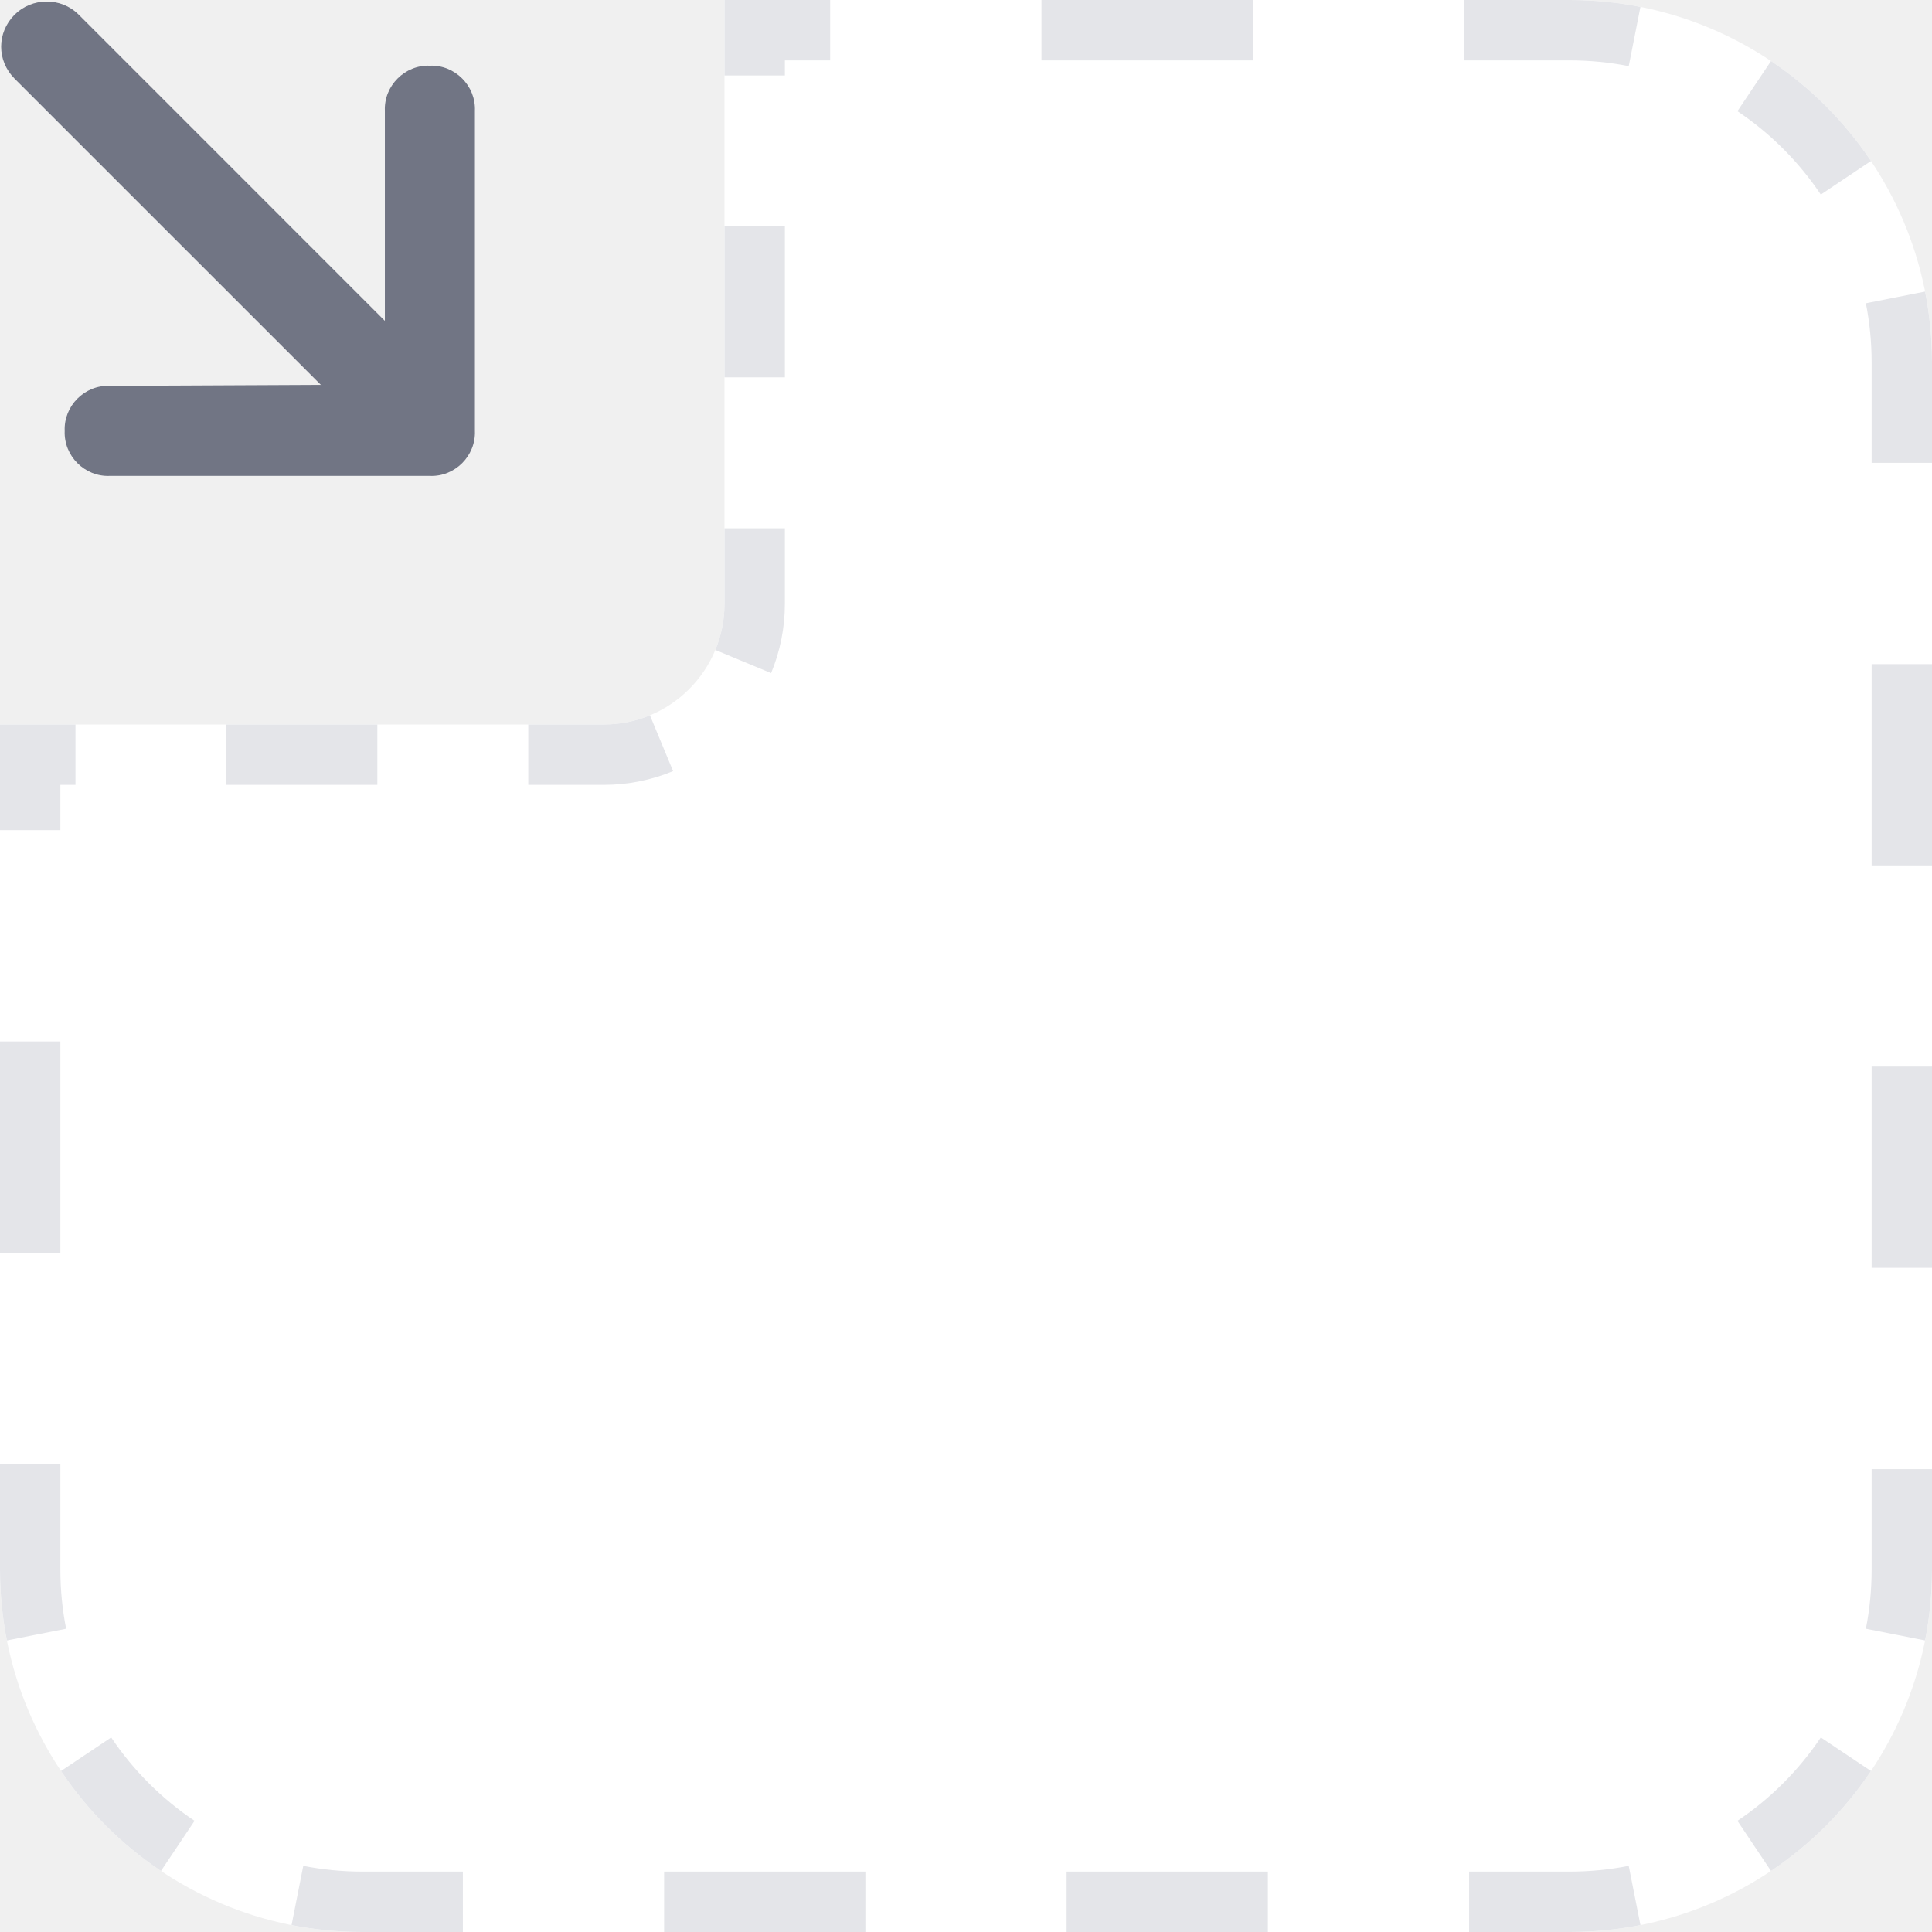
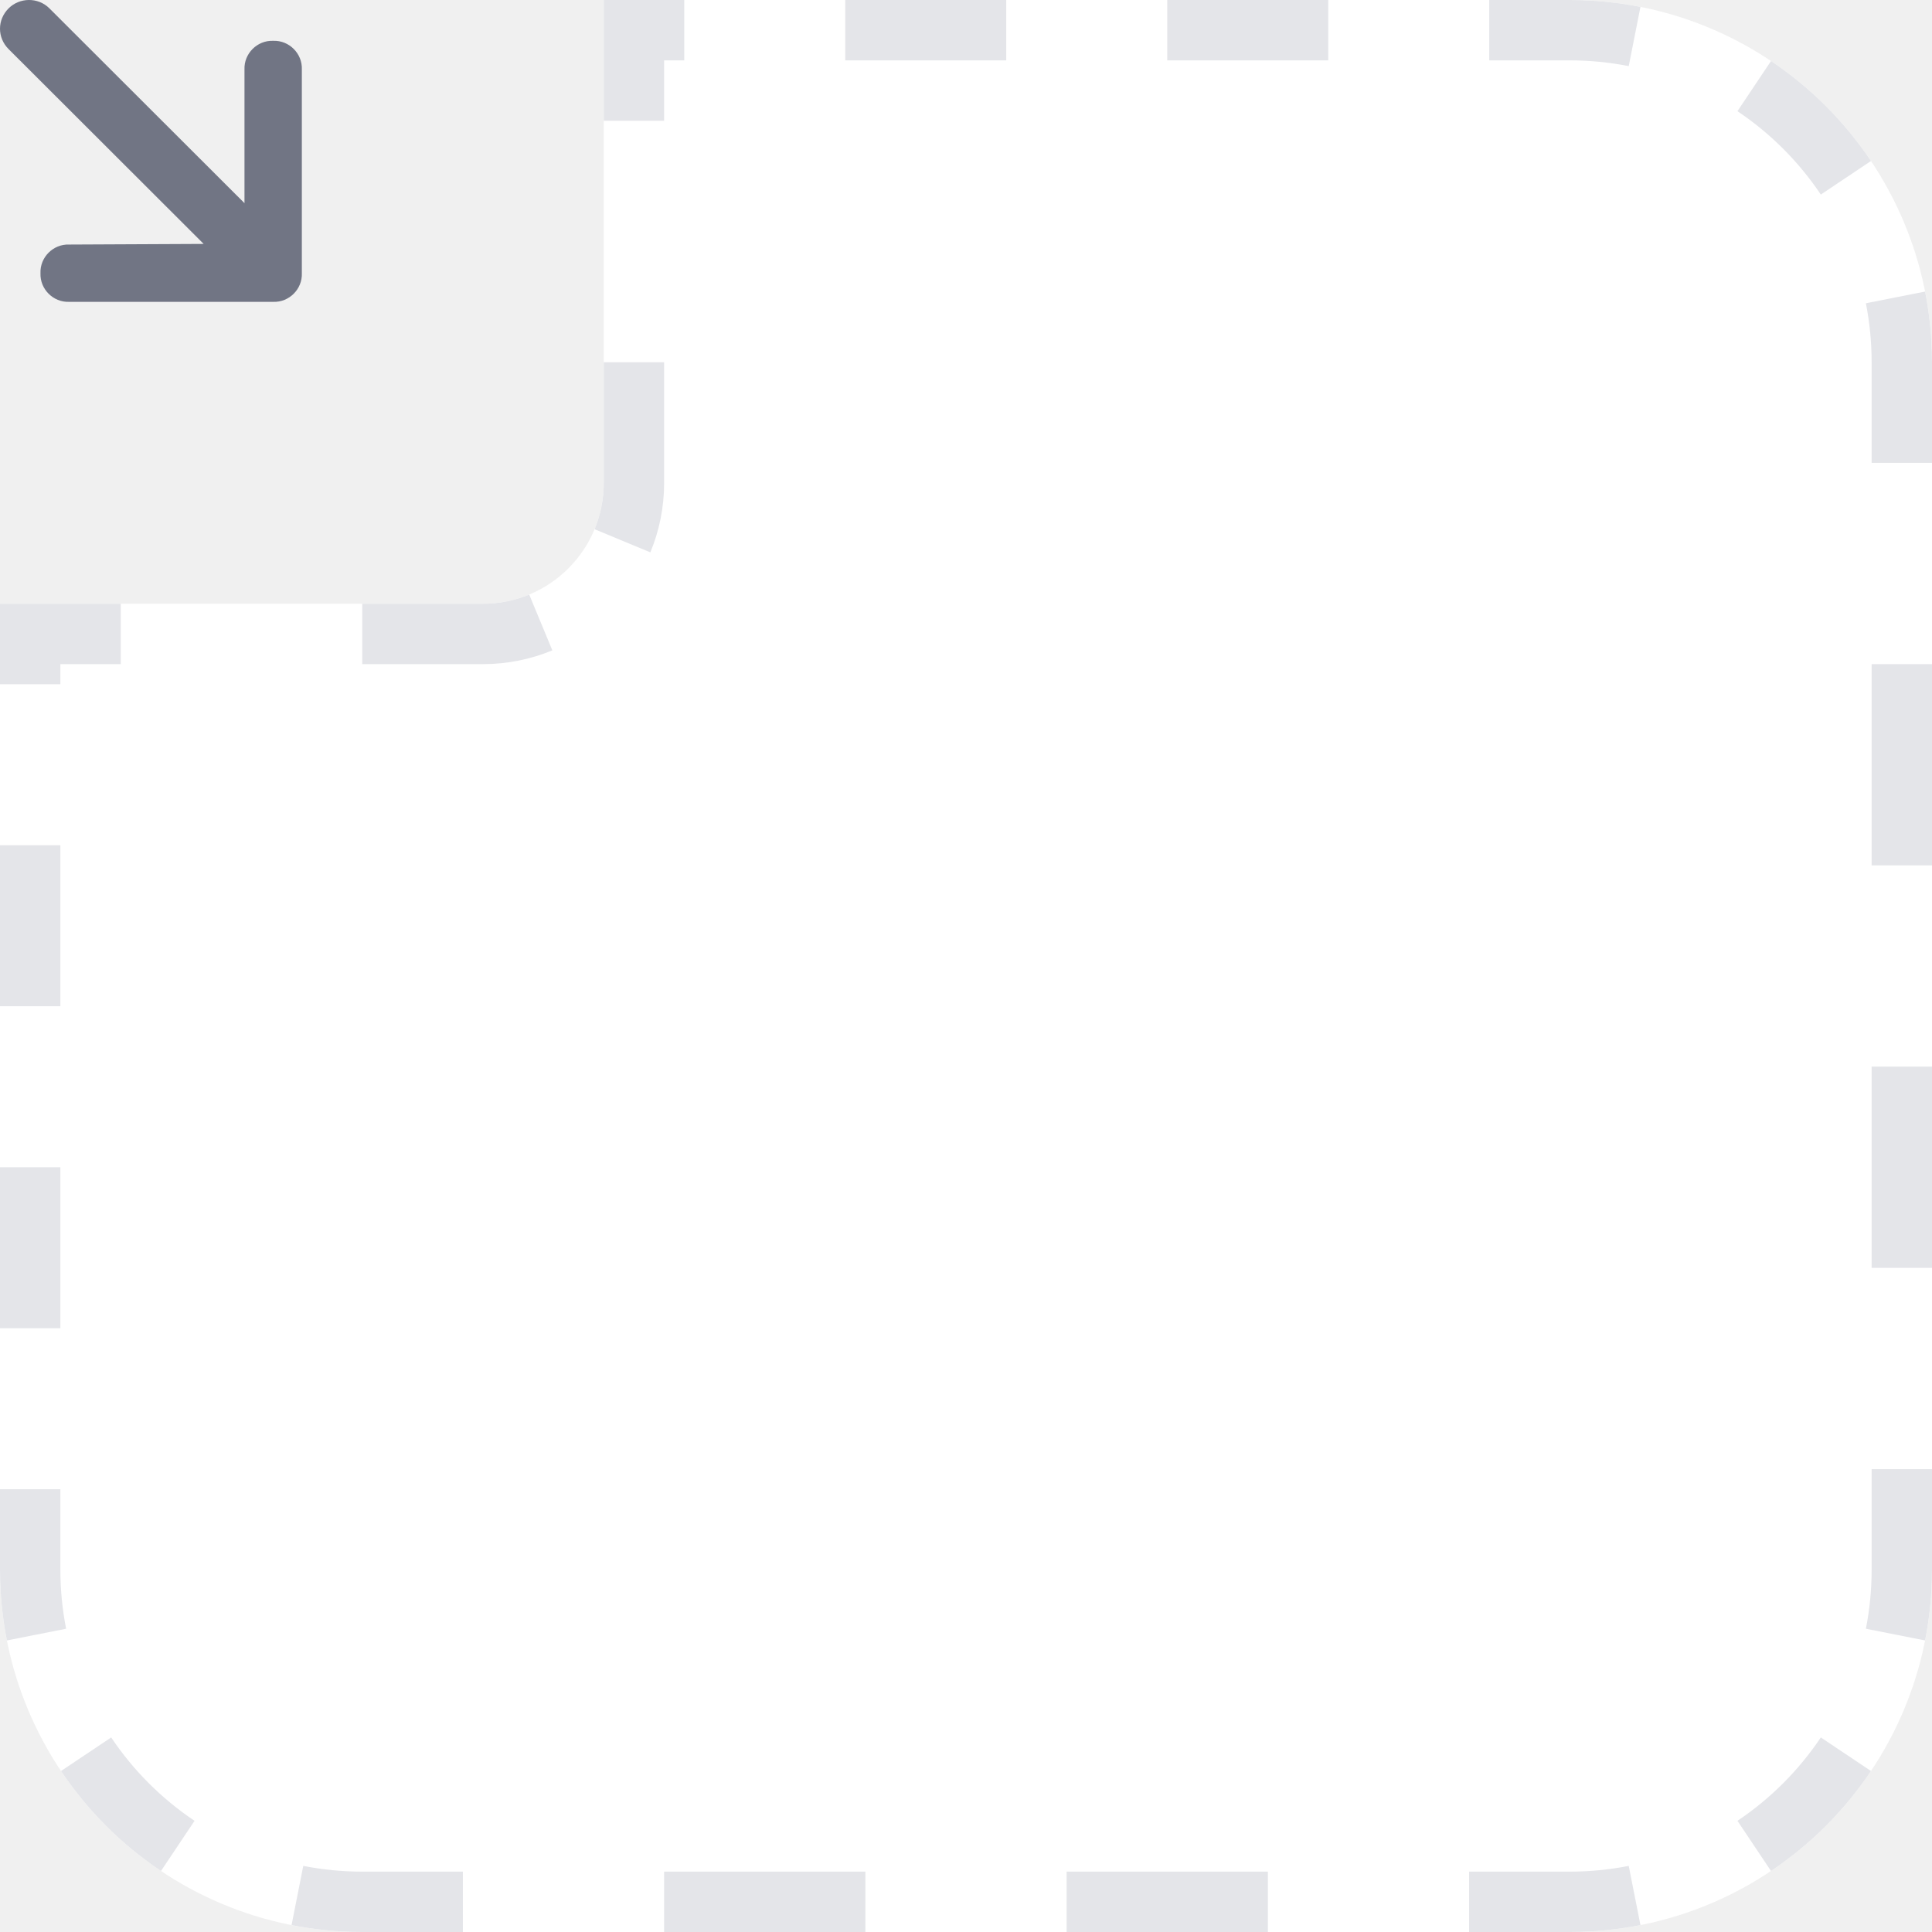
<svg xmlns="http://www.w3.org/2000/svg" width="64" height="64" viewBox="0 0 64 64" fill="none">
-   <path d="M14.241 15.765H3.634C2.805 15.799 2.109 15.102 2.143 14.274C2.109 13.445 2.805 12.749 3.634 12.782L10.628 12.749L0.485 2.607C-0.111 2.01 -0.111 1.082 0.485 0.485C1.049 -0.078 2.01 -0.111 2.607 0.485L12.749 10.628V3.667C12.716 2.839 13.412 2.143 14.241 2.176C15.069 2.143 15.765 2.839 15.732 3.667V14.274C15.765 15.102 15.069 15.799 14.241 15.765Z" fill="#717584" />
+   <path d="M9.049 9.999H2.291C1.763 10.02 1.32 9.577 1.341 9.05C1.32 8.523 1.763 8.08 2.291 8.101L6.747 8.08L0.285 1.627C-0.095 1.247 -0.095 0.656 0.285 0.277C0.644 -0.082 1.257 -0.103 1.637 0.277L8.099 6.73V2.301C8.078 1.774 8.521 1.331 9.049 1.352C9.577 1.331 10.02 1.774 9.999 2.301V9.05C10.02 9.577 9.577 10.02 9.049 9.999Z" fill="#717584" />
  <mask id="path-2-inside-1_49_262" fill="white">
-     <path fill-rule="evenodd" clip-rule="evenodd" d="M52 0H24V20C24 22.209 22.209 24 20 24H0V52C0 58.627 5.373 64 12 64H52C58.627 64 64 58.627 64 52V12C64 5.373 58.627 0 52 0Z" />
+     <path fill-rule="evenodd" clip-rule="evenodd" d="M52 0H20V16C20 18.209 18.209 20 16 20H0V52C0 58.627 5.373 64 12 64H52C58.627 64 64 58.627 64 52V12C64 5.373 58.627 0 52 0Z" />
  </mask>
-   <path fill-rule="evenodd" clip-rule="evenodd" d="M52 0H24V20C24 22.209 22.209 24 20 24H0V52C0 58.627 5.373 64 12 64H52C58.627 64 64 58.627 64 52V12C64 5.373 58.627 0 52 0Z" fill="white" />
-   <path d="M24 0V-1C23.448 -1 23 -0.552 23 0L24 0ZM0 24V23C-0.552 23 -1 23.448 -1 24H0ZM23 0V2.5H25V0H23ZM23 7.5V12.5H25V7.5H23ZM23 17.5V20H25V17.5H23ZM23 20C23 20.409 22.919 20.796 22.773 21.148L24.62 21.914C24.865 21.323 25 20.676 25 20H23ZM21.148 22.773C20.796 22.919 20.409 23 20 23V25C20.676 25 21.323 24.865 21.914 24.62L21.148 22.773ZM20 23H17.5V25H20V23ZM12.5 23H7.5V25H12.5V23ZM2.5 23H0V25H2.5V23ZM-1 24V27.5H1V24H-1ZM-1 34.5V41.5H1V34.5H-1ZM-1 48.5V52H1V48.5H-1ZM-1 52C-1 52.867 -0.915 53.715 -0.753 54.536L1.209 54.148C1.072 53.454 1 52.736 1 52H-1ZM1.19 59.224C2.139 60.641 3.359 61.861 4.776 62.81L5.889 61.148C4.689 60.344 3.656 59.311 2.852 58.111L1.19 59.224ZM9.464 64.753C10.285 64.915 11.133 65 12 65V63C11.264 63 10.546 62.928 9.852 62.791L9.464 64.753ZM12 65H15.333V63H12V65ZM22 65H28.667V63H22V65ZM35.333 65H42V63H35.333V65ZM48.667 65H52V63H48.667V65ZM52 65C52.867 65 53.715 64.915 54.536 64.753L54.148 62.791C53.454 62.928 52.736 63 52 63V65ZM59.224 62.81C60.641 61.861 61.861 60.641 62.81 59.224L61.148 58.111C60.344 59.311 59.311 60.344 58.111 61.148L59.224 62.81ZM64.753 54.536C64.915 53.715 65 52.867 65 52H63C63 52.736 62.928 53.454 62.791 54.148L64.753 54.536ZM65 52V48.667H63V52H65ZM65 42V35.333H63V42H65ZM65 28.667V22H63V28.667H65ZM65 15.333V12H63V15.333H65ZM65 12C65 11.133 64.915 10.285 64.753 9.464L62.791 9.852C62.928 10.546 63 11.264 63 12H65ZM62.81 4.776C61.861 3.359 60.641 2.139 59.224 1.19L58.111 2.852C59.311 3.656 60.344 4.689 61.148 5.889L62.81 4.776ZM54.536 -0.753C53.715 -0.915 52.867 -1 52 -1V1C52.736 1 53.454 1.072 54.148 1.209L54.536 -0.753ZM52 -1H48.5V1H52V-1ZM41.5 -1H34.5V1H41.5V-1ZM27.5 -1H24V1H27.5V-1ZM24 0V-2C22.895 -2 22 -1.105 22 0L24 0ZM0 24V22C-1.105 22 -2 22.895 -2 24H0ZM22 0V2.5H26V0H22ZM22 7.5V12.5H26V7.5H22ZM22 17.5V20H26V17.5H22ZM22 20C22 20.275 21.946 20.532 21.849 20.765L25.544 22.297C25.838 21.587 26 20.81 26 20H22ZM20.765 21.849C20.532 21.946 20.275 22 20 22V26C20.81 26 21.587 25.838 22.297 25.544L20.765 21.849ZM20 22H17.5V26H20V22ZM12.5 22H7.5V26H12.5V22ZM2.5 22H0V26H2.5V22ZM-2 24V27.5H2V24H-2ZM-2 34.5V41.5H2V34.5H-2ZM-2 48.5V52H2V48.5H-2ZM-2 52C-2 52.932 -1.909 53.846 -1.734 54.73L2.19 53.954C2.066 53.324 2 52.67 2 52H-2ZM0.359 59.78C1.381 61.306 2.694 62.619 4.22 63.641L6.445 60.317C5.354 59.586 4.414 58.646 3.683 57.555L0.359 59.78ZM9.27 65.734C10.155 65.909 11.068 66 12 66V62C11.33 62 10.677 61.934 10.046 61.81L9.27 65.734ZM12 66H15.333V62H12V66ZM22 66H28.667V62H22V66ZM35.333 66H42V62H35.333V66ZM48.667 66H52V62H48.667V66ZM52 66C52.932 66 53.846 65.909 54.73 65.734L53.954 61.81C53.324 61.934 52.67 62 52 62V66ZM59.78 63.641C61.306 62.619 62.619 61.306 63.641 59.78L60.317 57.555C59.586 58.646 58.646 59.586 57.555 60.317L59.78 63.641ZM65.734 54.73C65.909 53.846 66 52.932 66 52H62C62 52.67 61.934 53.324 61.81 53.954L65.734 54.73ZM66 52V48.667H62V52H66ZM66 42V35.333H62V42H66ZM66 28.667V22H62V28.667H66ZM66 15.333V12H62V15.333H66ZM66 12C66 11.068 65.909 10.155 65.734 9.27L61.81 10.046C61.934 10.677 62 11.33 62 12H66ZM63.641 4.22C62.619 2.694 61.306 1.381 59.78 0.359L57.555 3.683C58.646 4.414 59.586 5.354 60.317 6.445L63.641 4.22ZM54.73 -1.734C53.846 -1.909 52.932 -2 52 -2V2C52.67 2 53.324 2.066 53.954 2.19L54.73 -1.734ZM52 -2H48.5V2H52V-2ZM41.5 -2H34.5V2H41.5V-2ZM27.5 -2H24V2H27.5V-2Z" fill="#E4E5E9" mask="url(#path-2-inside-1_49_262)" />
+   <path fill-rule="evenodd" clip-rule="evenodd" d="M52 0H20V16C20 18.209 18.209 20 16 20H0V52C0 58.627 5.373 64 12 64H52C58.627 64 64 58.627 64 52V12C64 5.373 58.627 0 52 0Z" fill="white" />
+   <path d="M20 0V-1C19.448 -1 19 -0.552 19 0L20 0ZM0 20V19C-0.552 19 -1 19.448 -1 20H0ZM19 0V4H21V0H19ZM19 12V16H21V12H19ZM19 16C19 16.409 18.919 16.796 18.773 17.148L20.62 17.914C20.865 17.323 21 16.676 21 16H19ZM17.148 18.773C16.796 18.919 16.409 19 16 19V21C16.676 21 17.323 20.865 17.914 20.62L17.148 18.773ZM16 19H12V21H16V19ZM4 19H0V21H4V19ZM-1 20V22.667H1V20H-1ZM-1 28V33.333H1V28H-1ZM-1 38.667V44H1V38.667H-1ZM-1 49.333V52H1V49.333H-1ZM-1 52C-1 52.867 -0.915 53.715 -0.753 54.536L1.209 54.148C1.072 53.454 1 52.736 1 52H-1ZM1.19 59.224C2.139 60.641 3.359 61.861 4.776 62.81L5.889 61.148C4.689 60.344 3.656 59.311 2.852 58.111L1.19 59.224ZM9.464 64.753C10.285 64.915 11.133 65 12 65V63C11.264 63 10.546 62.928 9.852 62.791L9.464 64.753ZM12 65H15.333V63H12V65ZM22 65H28.667V63H22V65ZM35.333 65H42V63H35.333V65ZM48.667 65H52V63H48.667V65ZM52 65C52.867 65 53.715 64.915 54.536 64.753L54.148 62.791C53.454 62.928 52.736 63 52 63V65ZM59.224 62.81C60.641 61.861 61.861 60.641 62.81 59.224L61.148 58.111C60.344 59.311 59.311 60.344 58.111 61.148L59.224 62.81ZM64.753 54.536C64.915 53.715 65 52.867 65 52H63C63 52.736 62.928 53.454 62.791 54.148L64.753 54.536ZM65 52V48.667H63V52H65ZM65 42V35.333H63V42H65ZM65 28.667V22H63V28.667H65ZM65 15.333V12H63V15.333H65ZM65 12C65 11.133 64.915 10.285 64.753 9.464L62.791 9.852C62.928 10.546 63 11.264 63 12H65ZM62.81 4.776C61.861 3.359 60.641 2.139 59.224 1.19L58.111 2.852C59.311 3.656 60.344 4.689 61.148 5.889L62.81 4.776ZM54.536 -0.753C53.715 -0.915 52.867 -1 52 -1V1C52.736 1 53.454 1.072 54.148 1.209L54.536 -0.753ZM52 -1H49.333V1H52V-1ZM44 -1H38.667V1H44V-1ZM33.333 -1H28V1H33.333V-1ZM22.667 -1H20V1H22.667V-1ZM20 0V-2C18.895 -2 18 -1.105 18 0L20 0ZM0 20V18C-1.105 18 -2 18.895 -2 20H0ZM18 0V4H22V0H18ZM18 12V16H22V12H18ZM18 16C18 16.275 17.946 16.532 17.849 16.765L21.544 18.297C21.838 17.587 22 16.81 22 16H18ZM16.765 17.849C16.532 17.946 16.275 18 16 18V22C16.81 22 17.587 21.838 18.297 21.544L16.765 17.849ZM16 18H12V22H16V18ZM4 18H0V22H4V18ZM-2 20V22.667H2V20H-2ZM-2 28V33.333H2V28H-2ZM-2 38.667V44H2V38.667H-2ZM-2 49.333V52H2V49.333H-2ZM-2 52C-2 52.932 -1.909 53.846 -1.734 54.73L2.19 53.954C2.066 53.324 2 52.67 2 52H-2ZM0.359 59.78C1.381 61.306 2.694 62.619 4.22 63.641L6.445 60.317C5.354 59.586 4.414 58.646 3.683 57.555L0.359 59.78ZM9.27 65.734C10.155 65.909 11.068 66 12 66V62C11.33 62 10.677 61.934 10.046 61.81L9.27 65.734ZM12 66H15.333V62H12V66ZM22 66H28.667V62H22V66ZM35.333 66H42V62H35.333V66ZM48.667 66H52V62H48.667V66ZM52 66C52.932 66 53.846 65.909 54.73 65.734L53.954 61.81C53.324 61.934 52.67 62 52 62V66ZM59.78 63.641C61.306 62.619 62.619 61.306 63.641 59.78L60.317 57.555C59.586 58.646 58.646 59.586 57.555 60.317L59.78 63.641ZM65.734 54.73C65.909 53.846 66 52.932 66 52H62C62 52.67 61.934 53.324 61.81 53.954L65.734 54.73ZM66 52V48.667H62V52H66ZM66 42V35.333H62V42H66ZM66 28.667V22H62V28.667H66ZM66 15.333V12H62V15.333H66ZM66 12C66 11.068 65.909 10.155 65.734 9.27L61.81 10.046C61.934 10.677 62 11.33 62 12H66ZM63.641 4.22C62.619 2.694 61.306 1.381 59.78 0.359L57.555 3.683C58.646 4.414 59.586 5.354 60.317 6.445L63.641 4.22ZM54.73 -1.734C53.846 -1.909 52.932 -2 52 -2V2C52.67 2 53.324 2.066 53.954 2.19L54.73 -1.734ZM52 -2H49.333V2H52V-2ZM44 -2H38.667V2H44V-2ZM33.333 -2H28V2H33.333V-2ZM22.667 -2H20V2H22.667V-2Z" fill="#E4E5E9" mask="url(#path-2-inside-1_49_262)" />
</svg>
